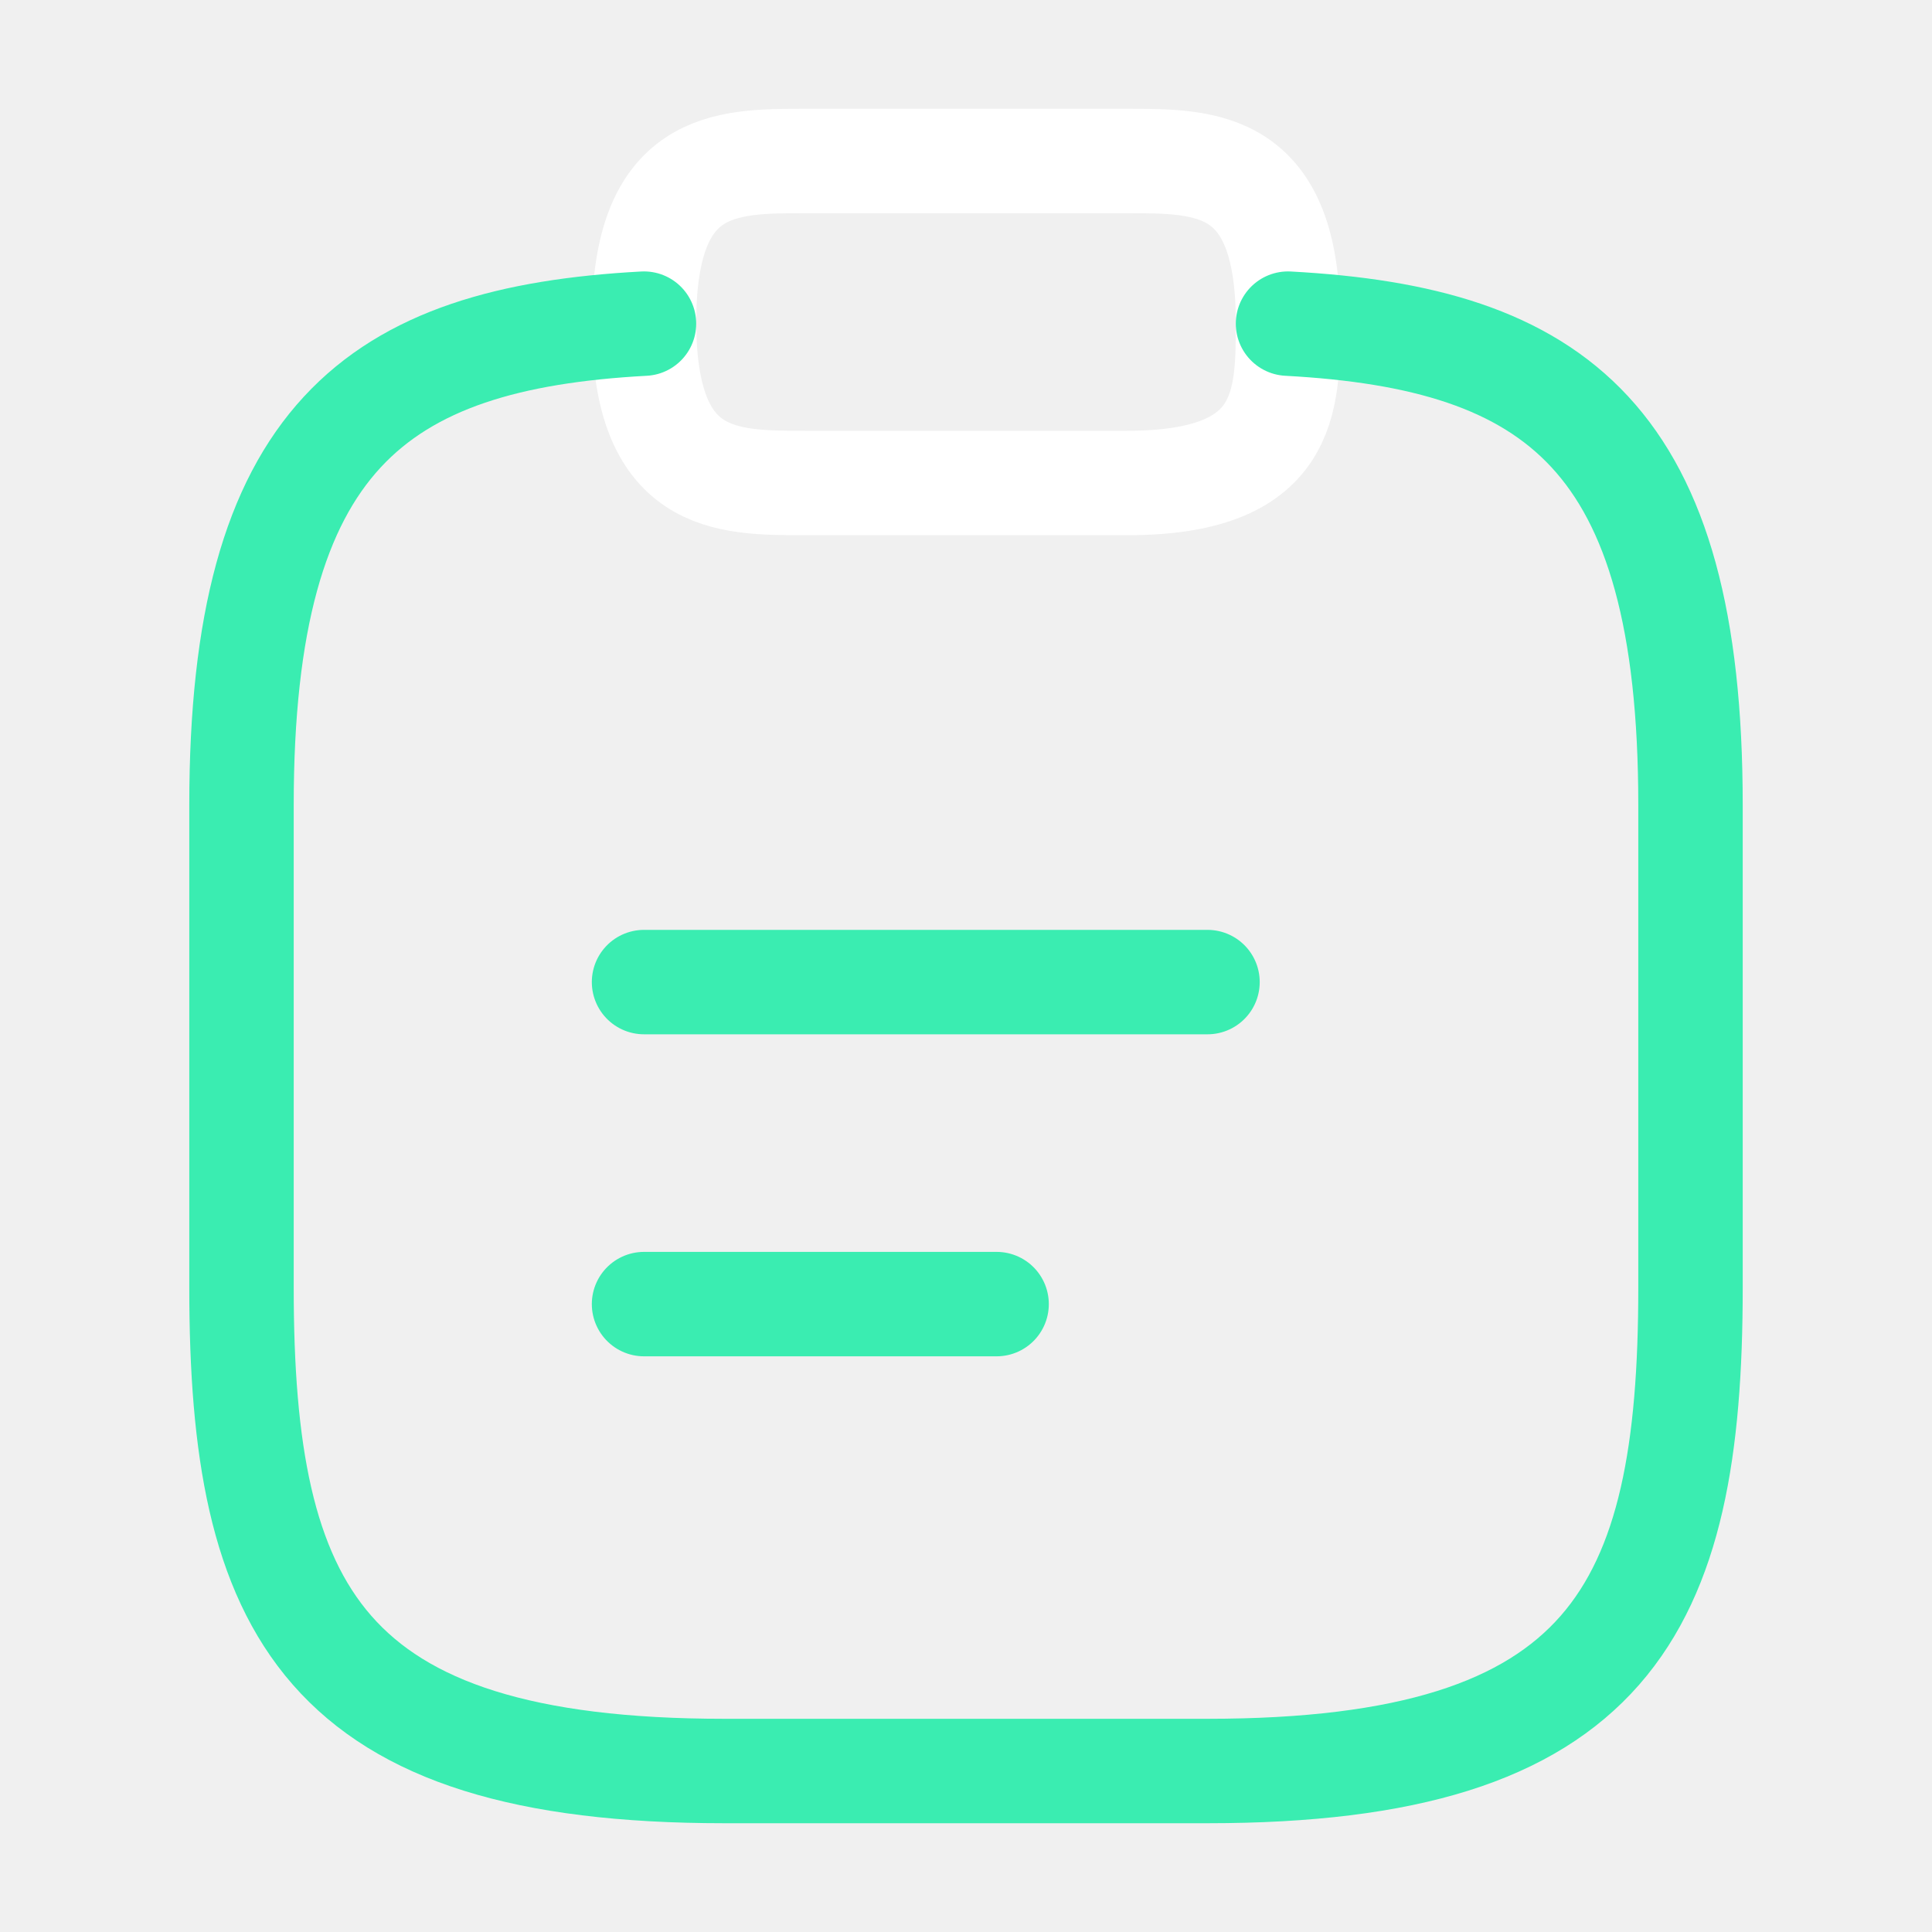
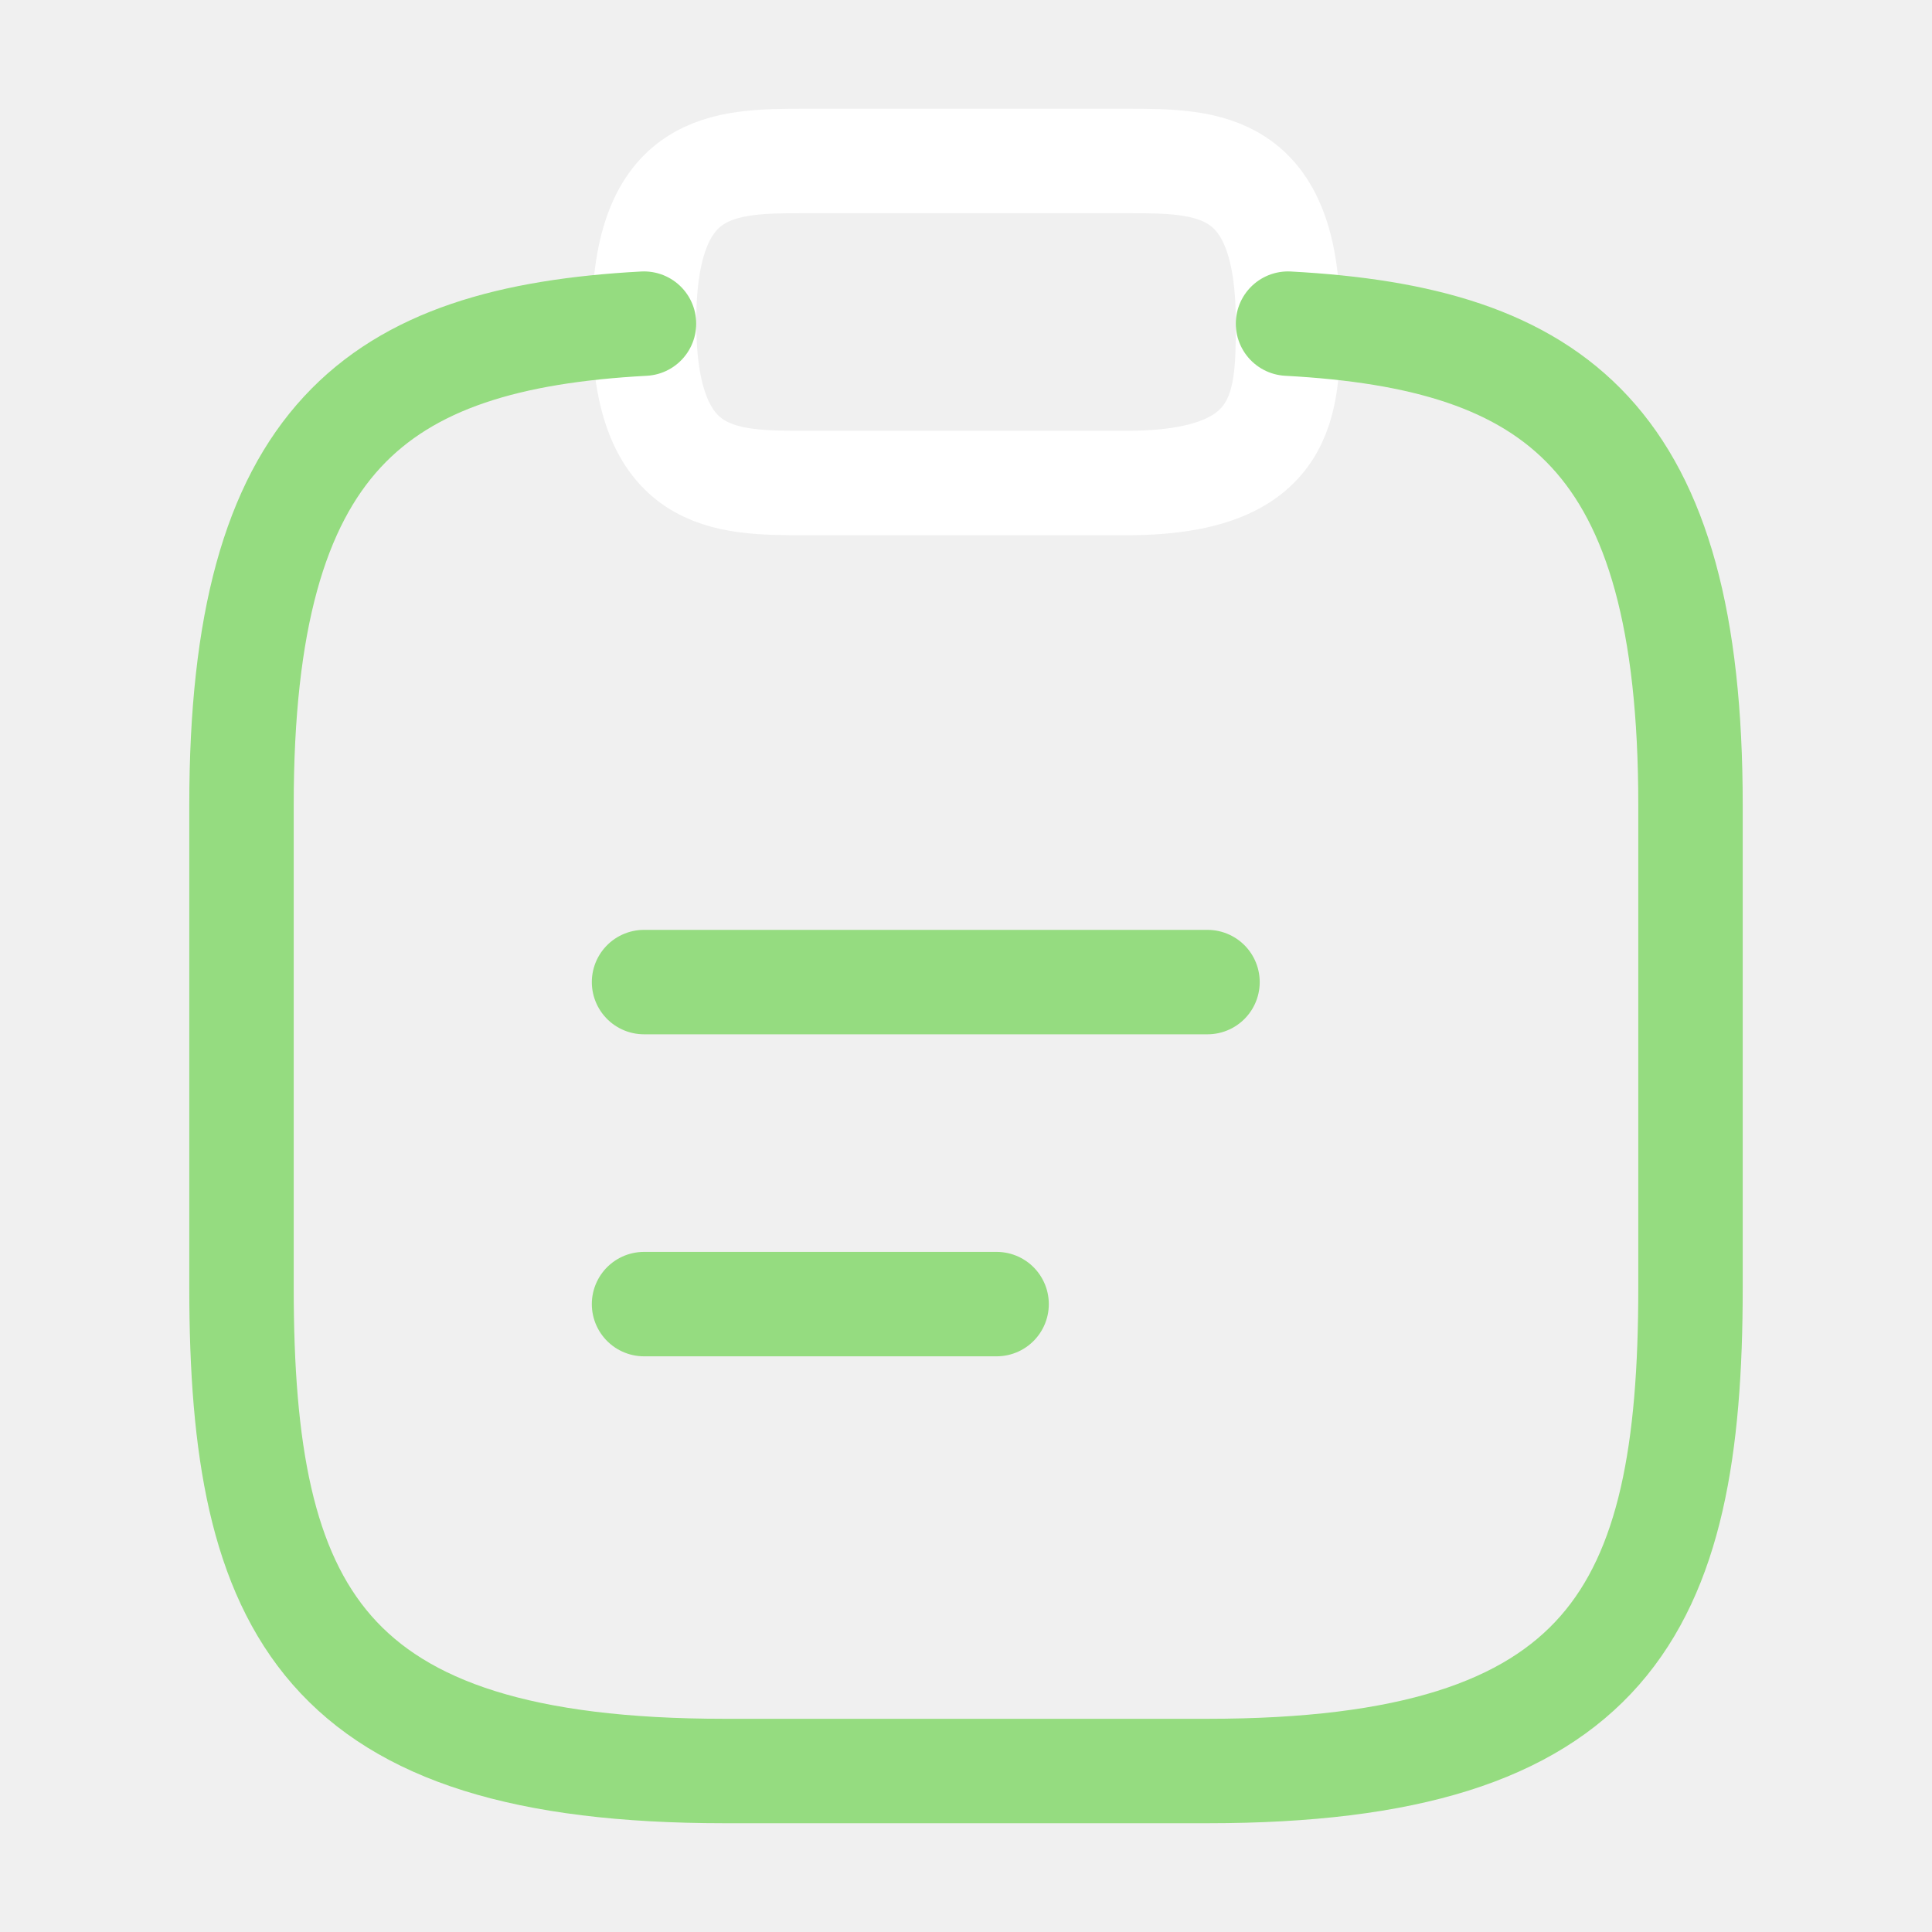
<svg xmlns="http://www.w3.org/2000/svg" width="37" height="37" viewBox="0 0 37 37" fill="none">
-   <path d="M12.334 18.808H23.125" stroke="#3AEDB1" stroke-width="2" stroke-miterlimit="10" stroke-linecap="round" stroke-linejoin="round" />
-   <path d="M12.334 24.975H19.086" stroke="#3AEDB1" stroke-width="2" stroke-miterlimit="10" stroke-linecap="round" stroke-linejoin="round" />
+   <path d="M12.334 18.808H23.125" stroke="#95DC80" stroke-width="2" stroke-miterlimit="10" stroke-linecap="round" stroke-linejoin="round" />
+   <path d="M12.334 24.975H19.086" stroke="#95DC80" stroke-width="2" stroke-miterlimit="10" stroke-linecap="round" stroke-linejoin="round" />
  <path d="M15.417 9.25H21.584C24.667 9.25 24.667 7.708 24.667 6.167C24.667 3.083 23.125 3.083 21.584 3.083H15.417C13.875 3.083 12.334 3.083 12.334 6.167C12.334 9.25 13.875 9.25 15.417 9.25Z" stroke="white" stroke-width="2" stroke-miterlimit="10" stroke-linecap="round" stroke-linejoin="round" />
-   <path d="M24.667 6.198C29.8 6.475 32.375 8.371 32.375 15.417V24.667C32.375 30.833 30.833 33.917 23.125 33.917H13.875C6.167 33.917 4.625 30.833 4.625 24.667V15.417C4.625 8.387 7.2 6.475 12.333 6.198" stroke="#3AEDB1" stroke-width="2" stroke-miterlimit="10" stroke-linecap="round" stroke-linejoin="round" />
+   <path d="M24.667 6.198C29.8 6.475 32.375 8.371 32.375 15.417V24.667C32.375 30.833 30.833 33.917 23.125 33.917H13.875C6.167 33.917 4.625 30.833 4.625 24.667V15.417C4.625 8.387 7.2 6.475 12.333 6.198" stroke="#95DC80" stroke-width="2" stroke-miterlimit="10" stroke-linecap="round" stroke-linejoin="round" />
</svg>
